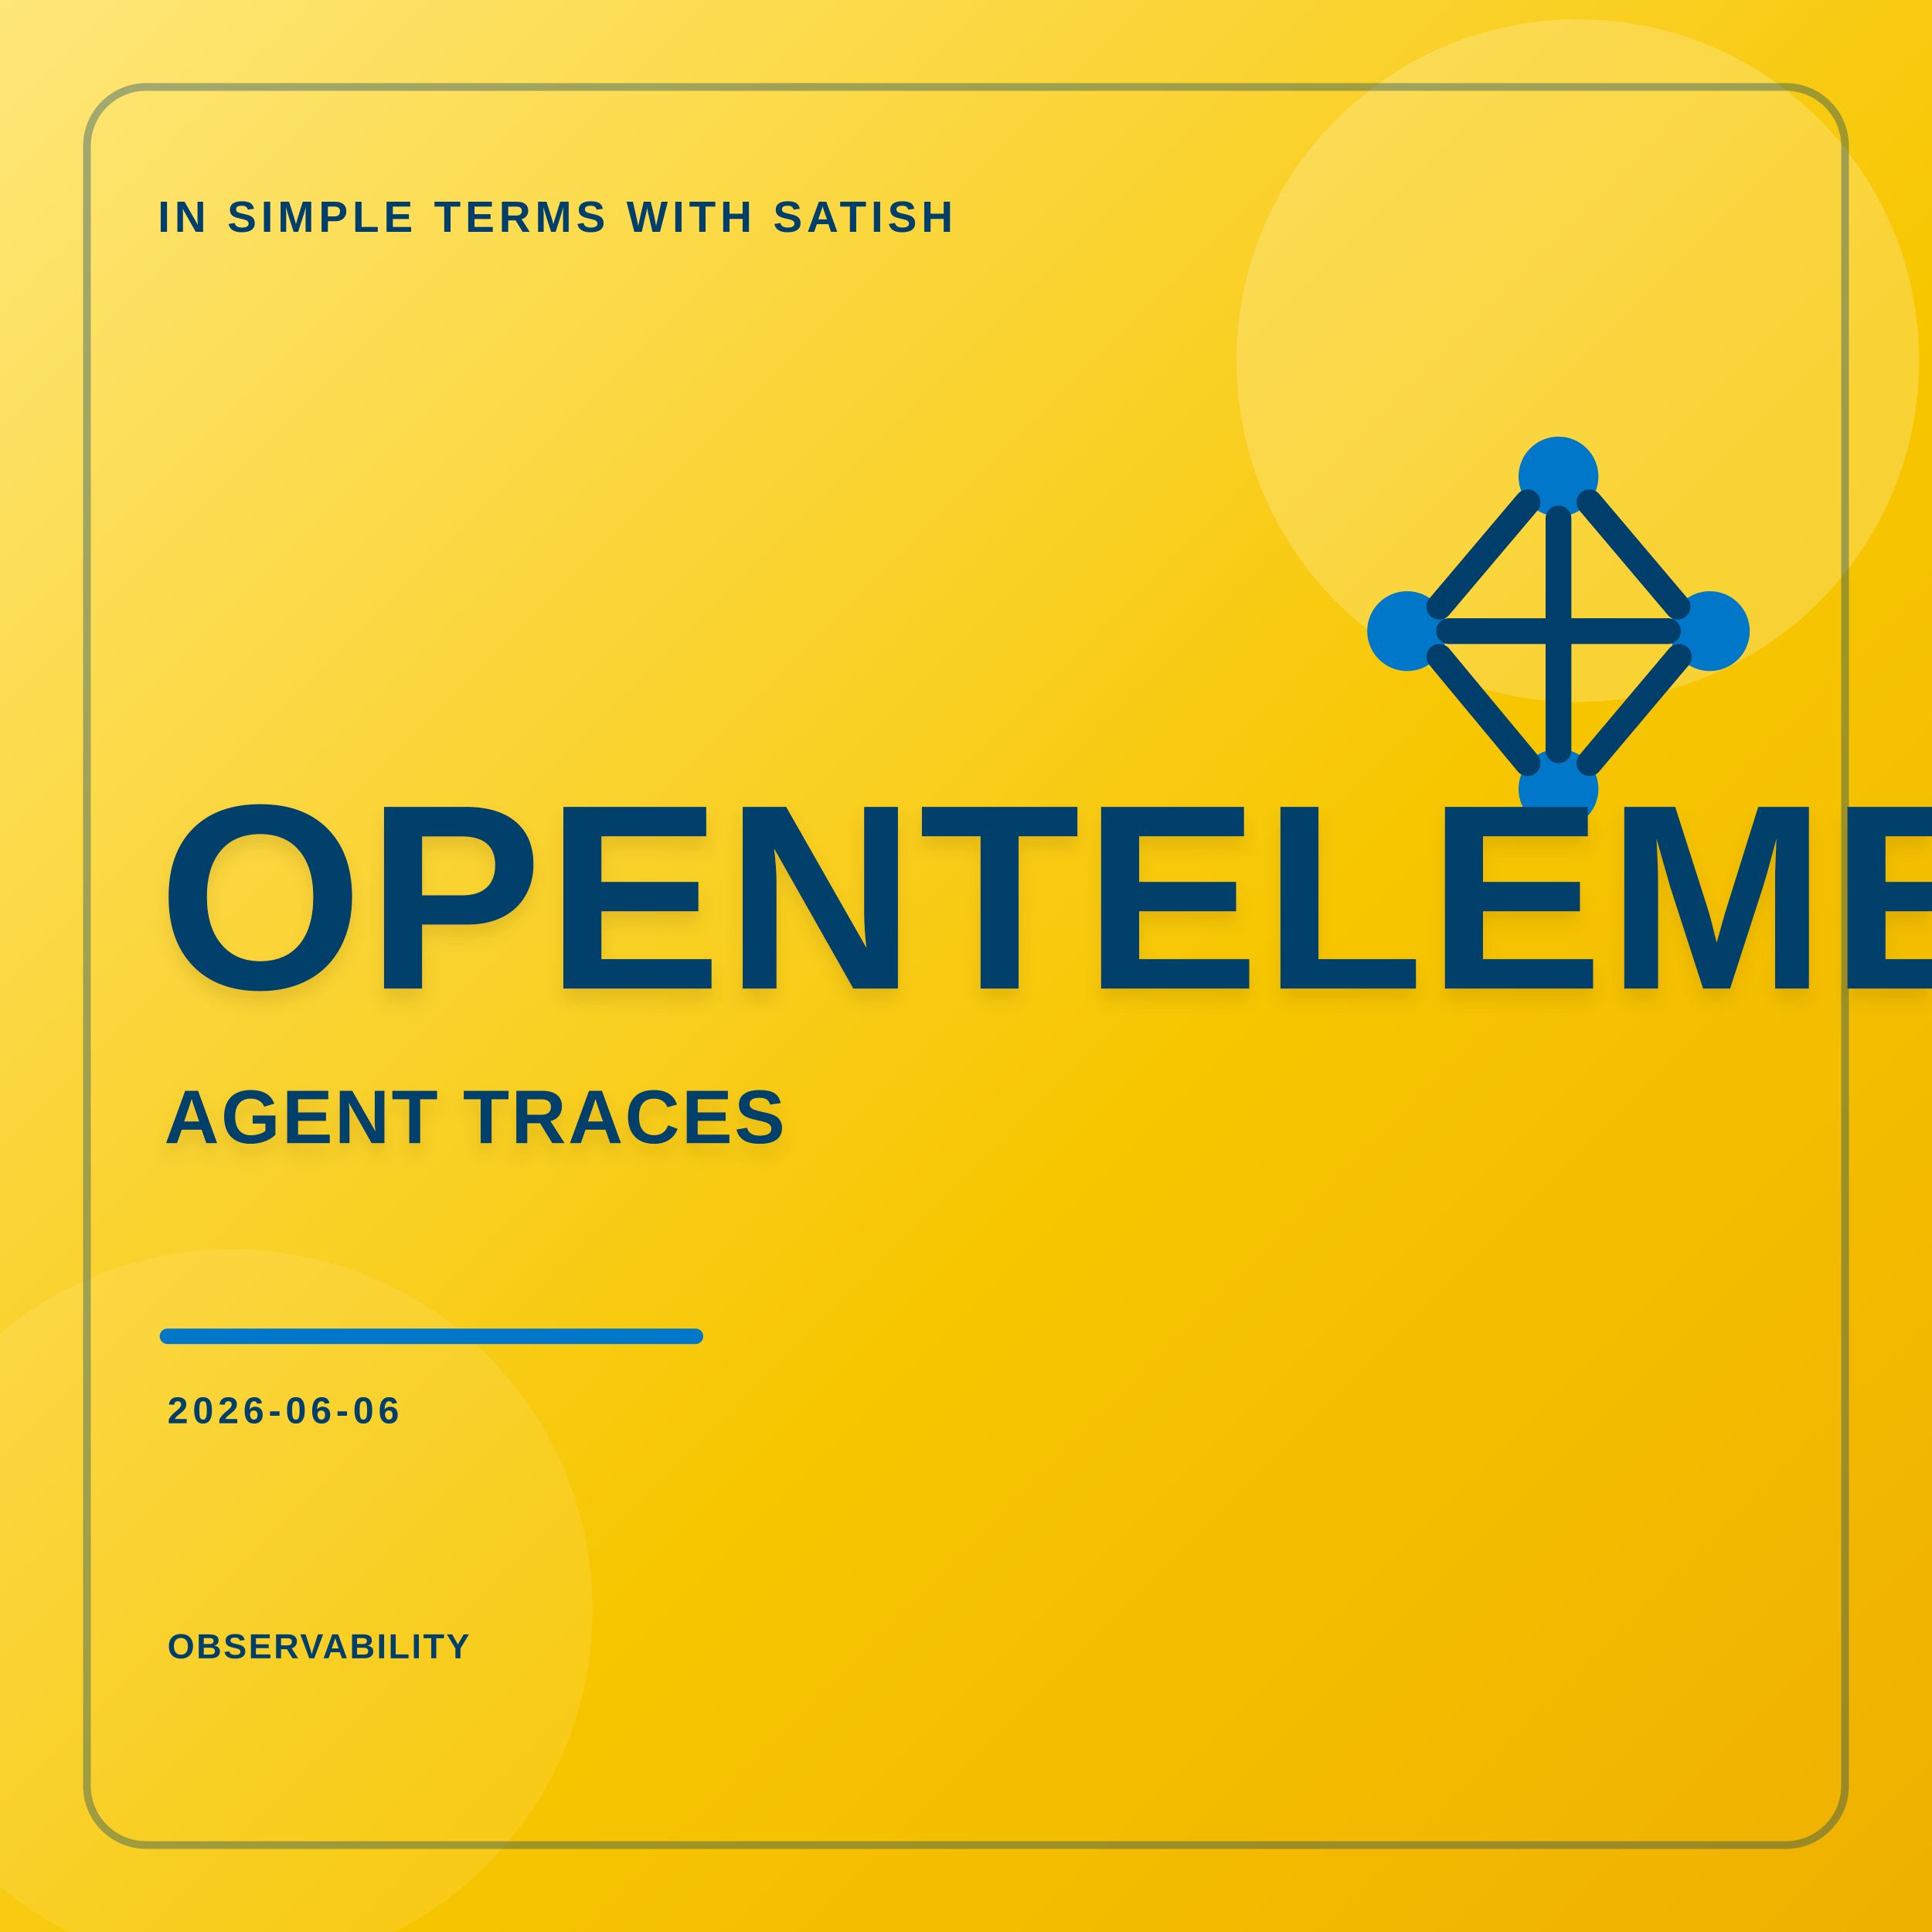
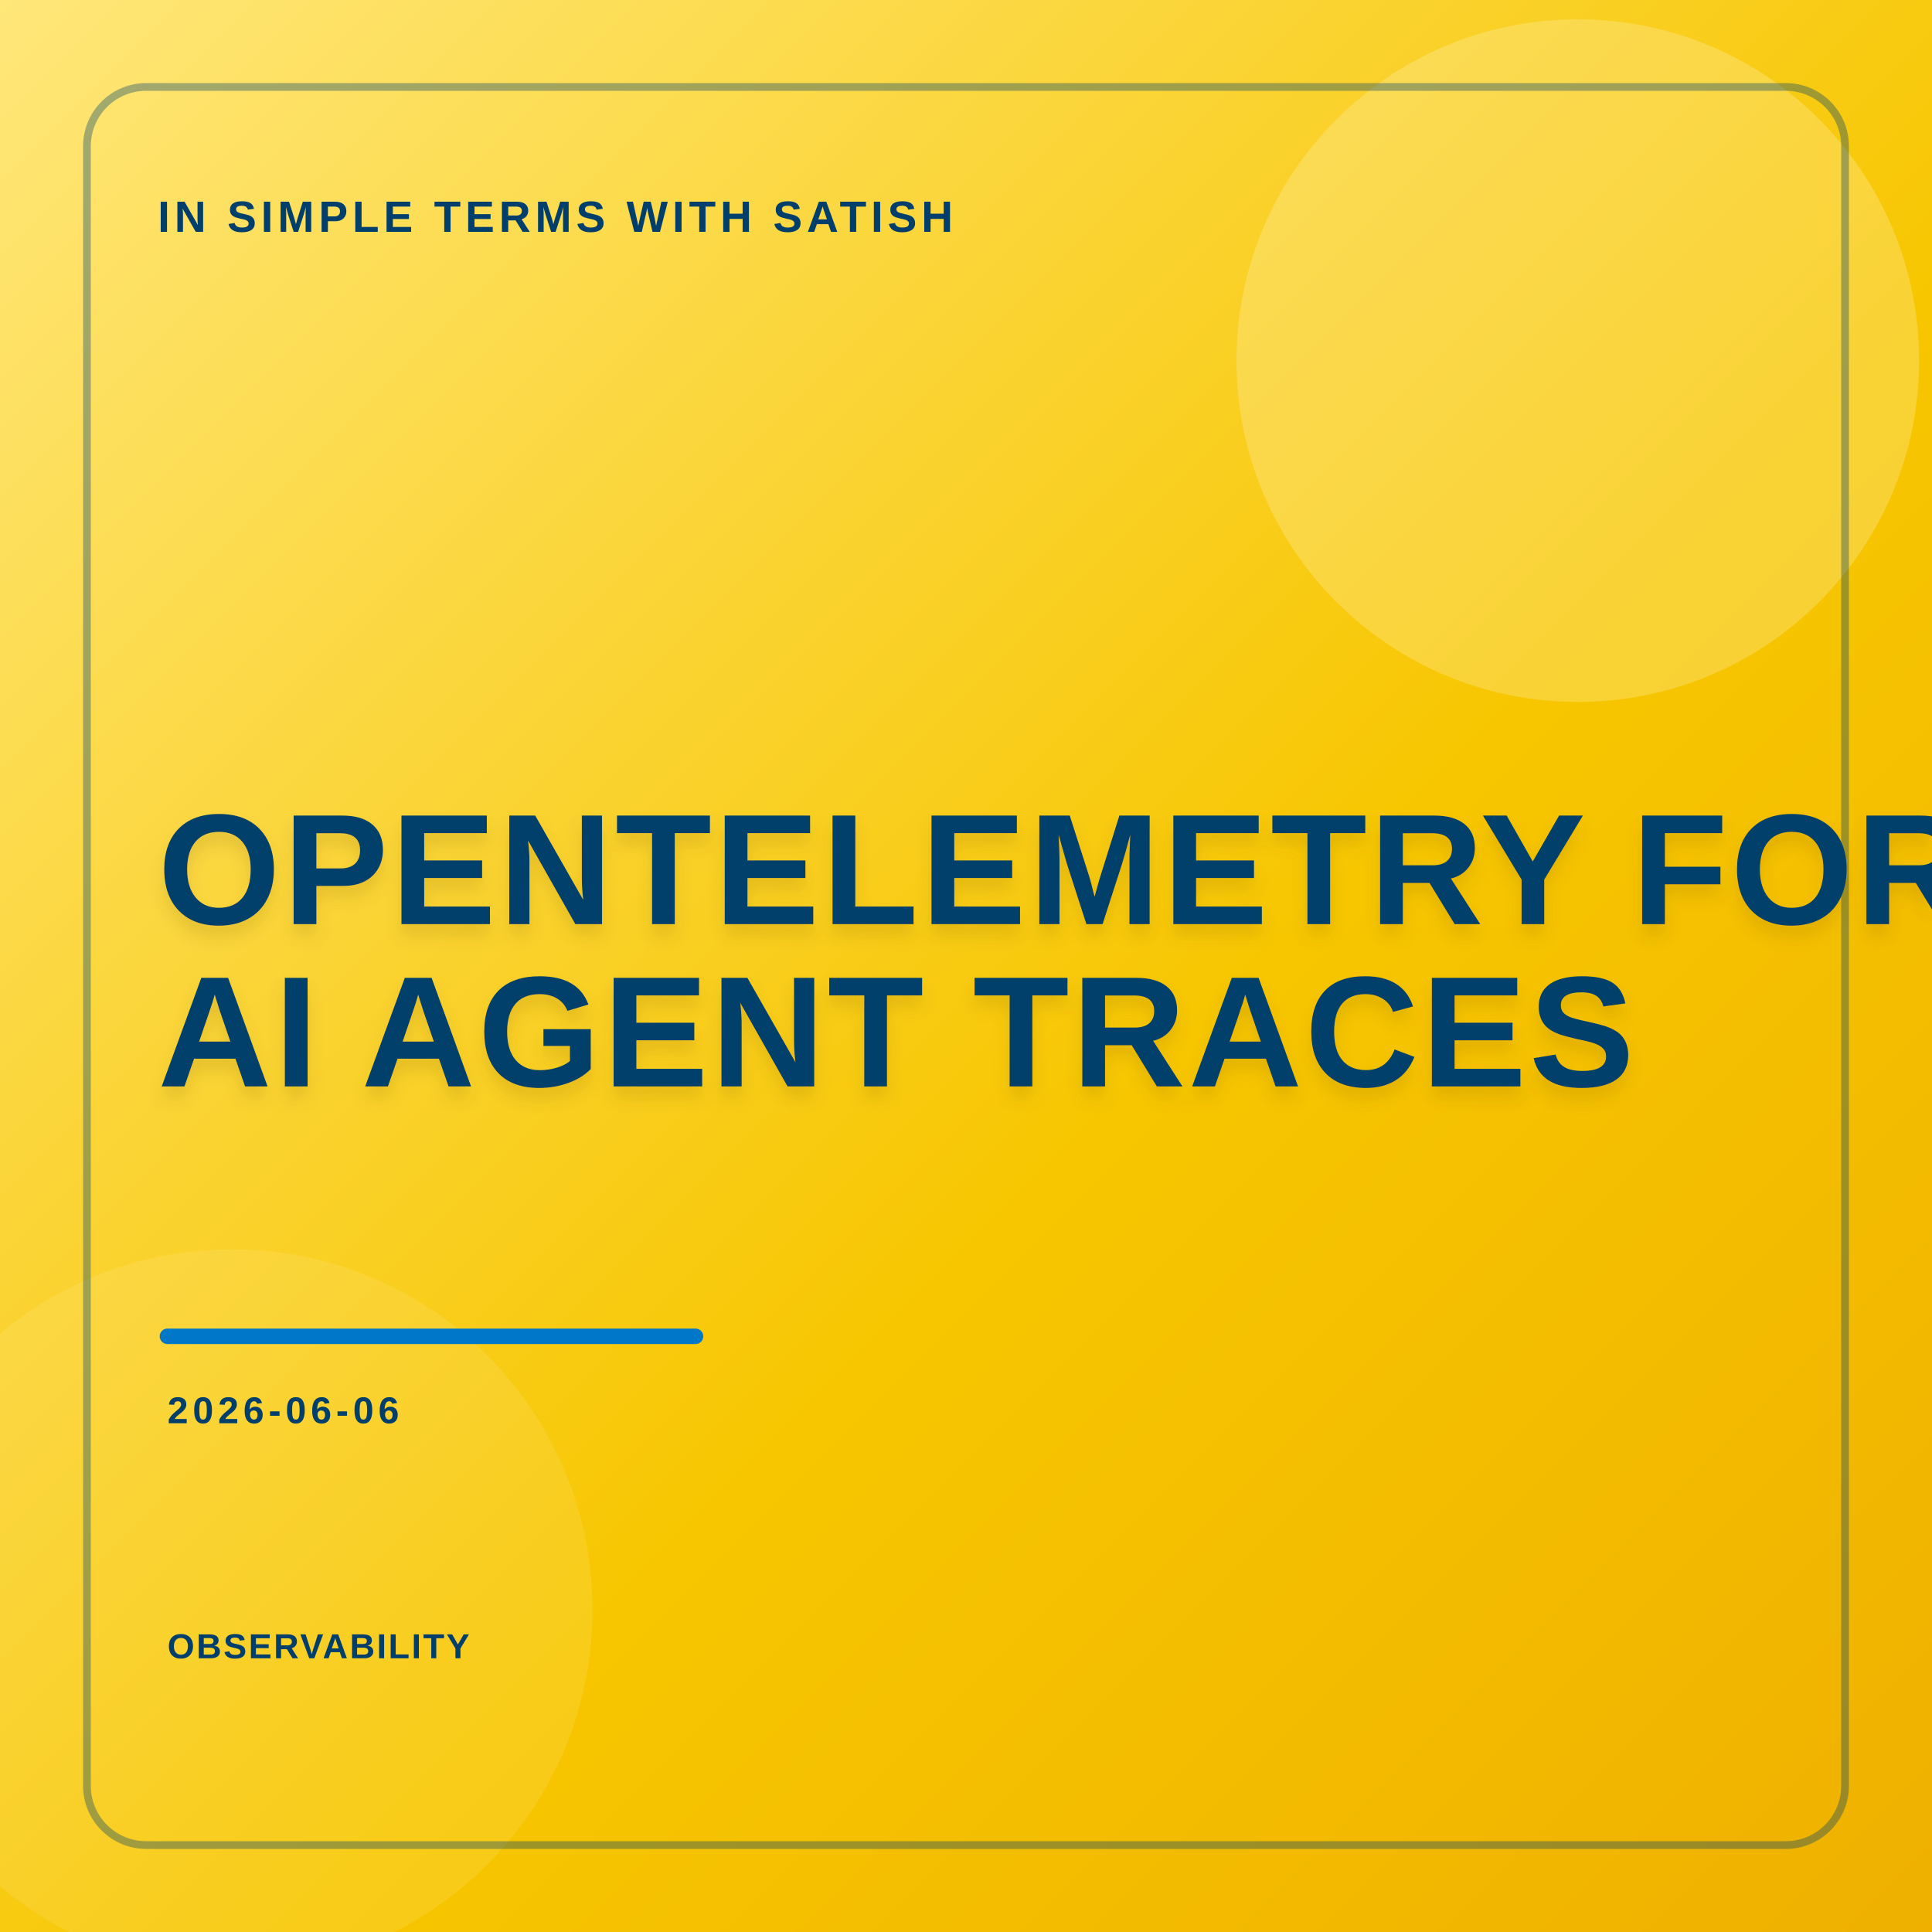
<svg xmlns="http://www.w3.org/2000/svg" width="3000" height="3000" viewBox="0 0 3000 3000">
  <defs>
    <linearGradient id="paper" x1="0%" y1="0%" x2="100%" y2="100%">
      <stop offset="0%" stop-color="#FFE77A" />
      <stop offset="58%" stop-color="#F7C600" />
      <stop offset="100%" stop-color="#EFB000" />
    </linearGradient>
    <filter id="shadow" x="-10%" y="-10%" width="120%" height="140%">
      <feDropShadow dx="0" dy="18" stdDeviation="12" flood-color="#6D4E00" flood-opacity="0.15" />
    </filter>
    <style>
      .brand { font-family: "Avenir Next", "Helvetica Neue", Arial, sans-serif; font-size: 68px; font-weight: 900; letter-spacing: 7px; fill: #003F6B; }
-       .hero { font-family: "Avenir Next Condensed", "Avenir Next", "Helvetica Neue", Arial, sans-serif; font-size: 410px; font-weight: 900; letter-spacing: 5px; fill: #003F6B; }
-       .subtitle { font-family: "Avenir Next", "Helvetica Neue", Arial, sans-serif; font-size: 118px; font-weight: 900; letter-spacing: 3px; fill: #003F6B; }
+       .title { font-family: "Avenir Next Condensed", "Avenir Next", "Helvetica Neue", Arial, sans-serif; font-size: 245px; font-weight: 900; letter-spacing: 4px; fill: #003F6B; }
      .date { font-family: "Avenir Next", "Helvetica Neue", Arial, sans-serif; font-size: 58px; font-weight: 900; letter-spacing: 7px; fill: #003F6B; }
      .small { font-family: "Avenir Next", "Helvetica Neue", Arial, sans-serif; font-size: 54px; font-weight: 900; letter-spacing: 3px; fill: #003F6B; }
    </style>
  </defs>
  <rect width="3000" height="3000" fill="url(#paper)" />
  <circle cx="2450" cy="560" r="530" fill="#FFF6CF" opacity="0.25" />
  <circle cx="360" cy="2500" r="560" fill="#FFF6CF" opacity="0.12" />
  <rect x="135" y="135" width="2730" height="2730" rx="92" fill="none" stroke="#003F6B" stroke-width="12" opacity="0.36" />
  <text x="245" y="360" class="brand">IN SIMPLE TERMS WITH SATISH</text>
-   <g transform="translate(2090 575)">
-     <g fill="none" stroke="#003F6B" stroke-width="40" stroke-linecap="round" stroke-linejoin="round">
-       <circle cx="95" cy="405" r="62" fill="#0077C8" stroke="none" />
-       <circle cx="330" cy="165" r="62" fill="#0077C8" stroke="none" />
-       <circle cx="565" cy="405" r="62" fill="#0077C8" stroke="none" />
-       <circle cx="330" cy="650" r="62" fill="#0077C8" stroke="none" />
-       <path d="M145 367 L282 205 M378 205 L515 367 M517 445 L378 610 M282 610 L145 445 M160 405 H500 M330 230 V590" />
-     </g>
-   </g>
  <g filter="url(#shadow)">
-     <text x="245" y="1535" class="hero">OPENTELEMETRY FOR AI</text>
-     <text x="255" y="1775" class="subtitle">AGENT TRACES</text>
+     <text x="245" y="1435" class="title">OPENTELEMETRY FOR</text>
+     <text x="245" y="1687" class="title">AI AGENT TRACES</text>
  </g>
  <path d="M260 2075 H1080" stroke="#0077C8" stroke-width="24" stroke-linecap="round" />
  <text x="260" y="2210" class="date">2026-06-06</text>
  <text x="260" y="2575" class="small">OBSERVABILITY</text>
</svg>
